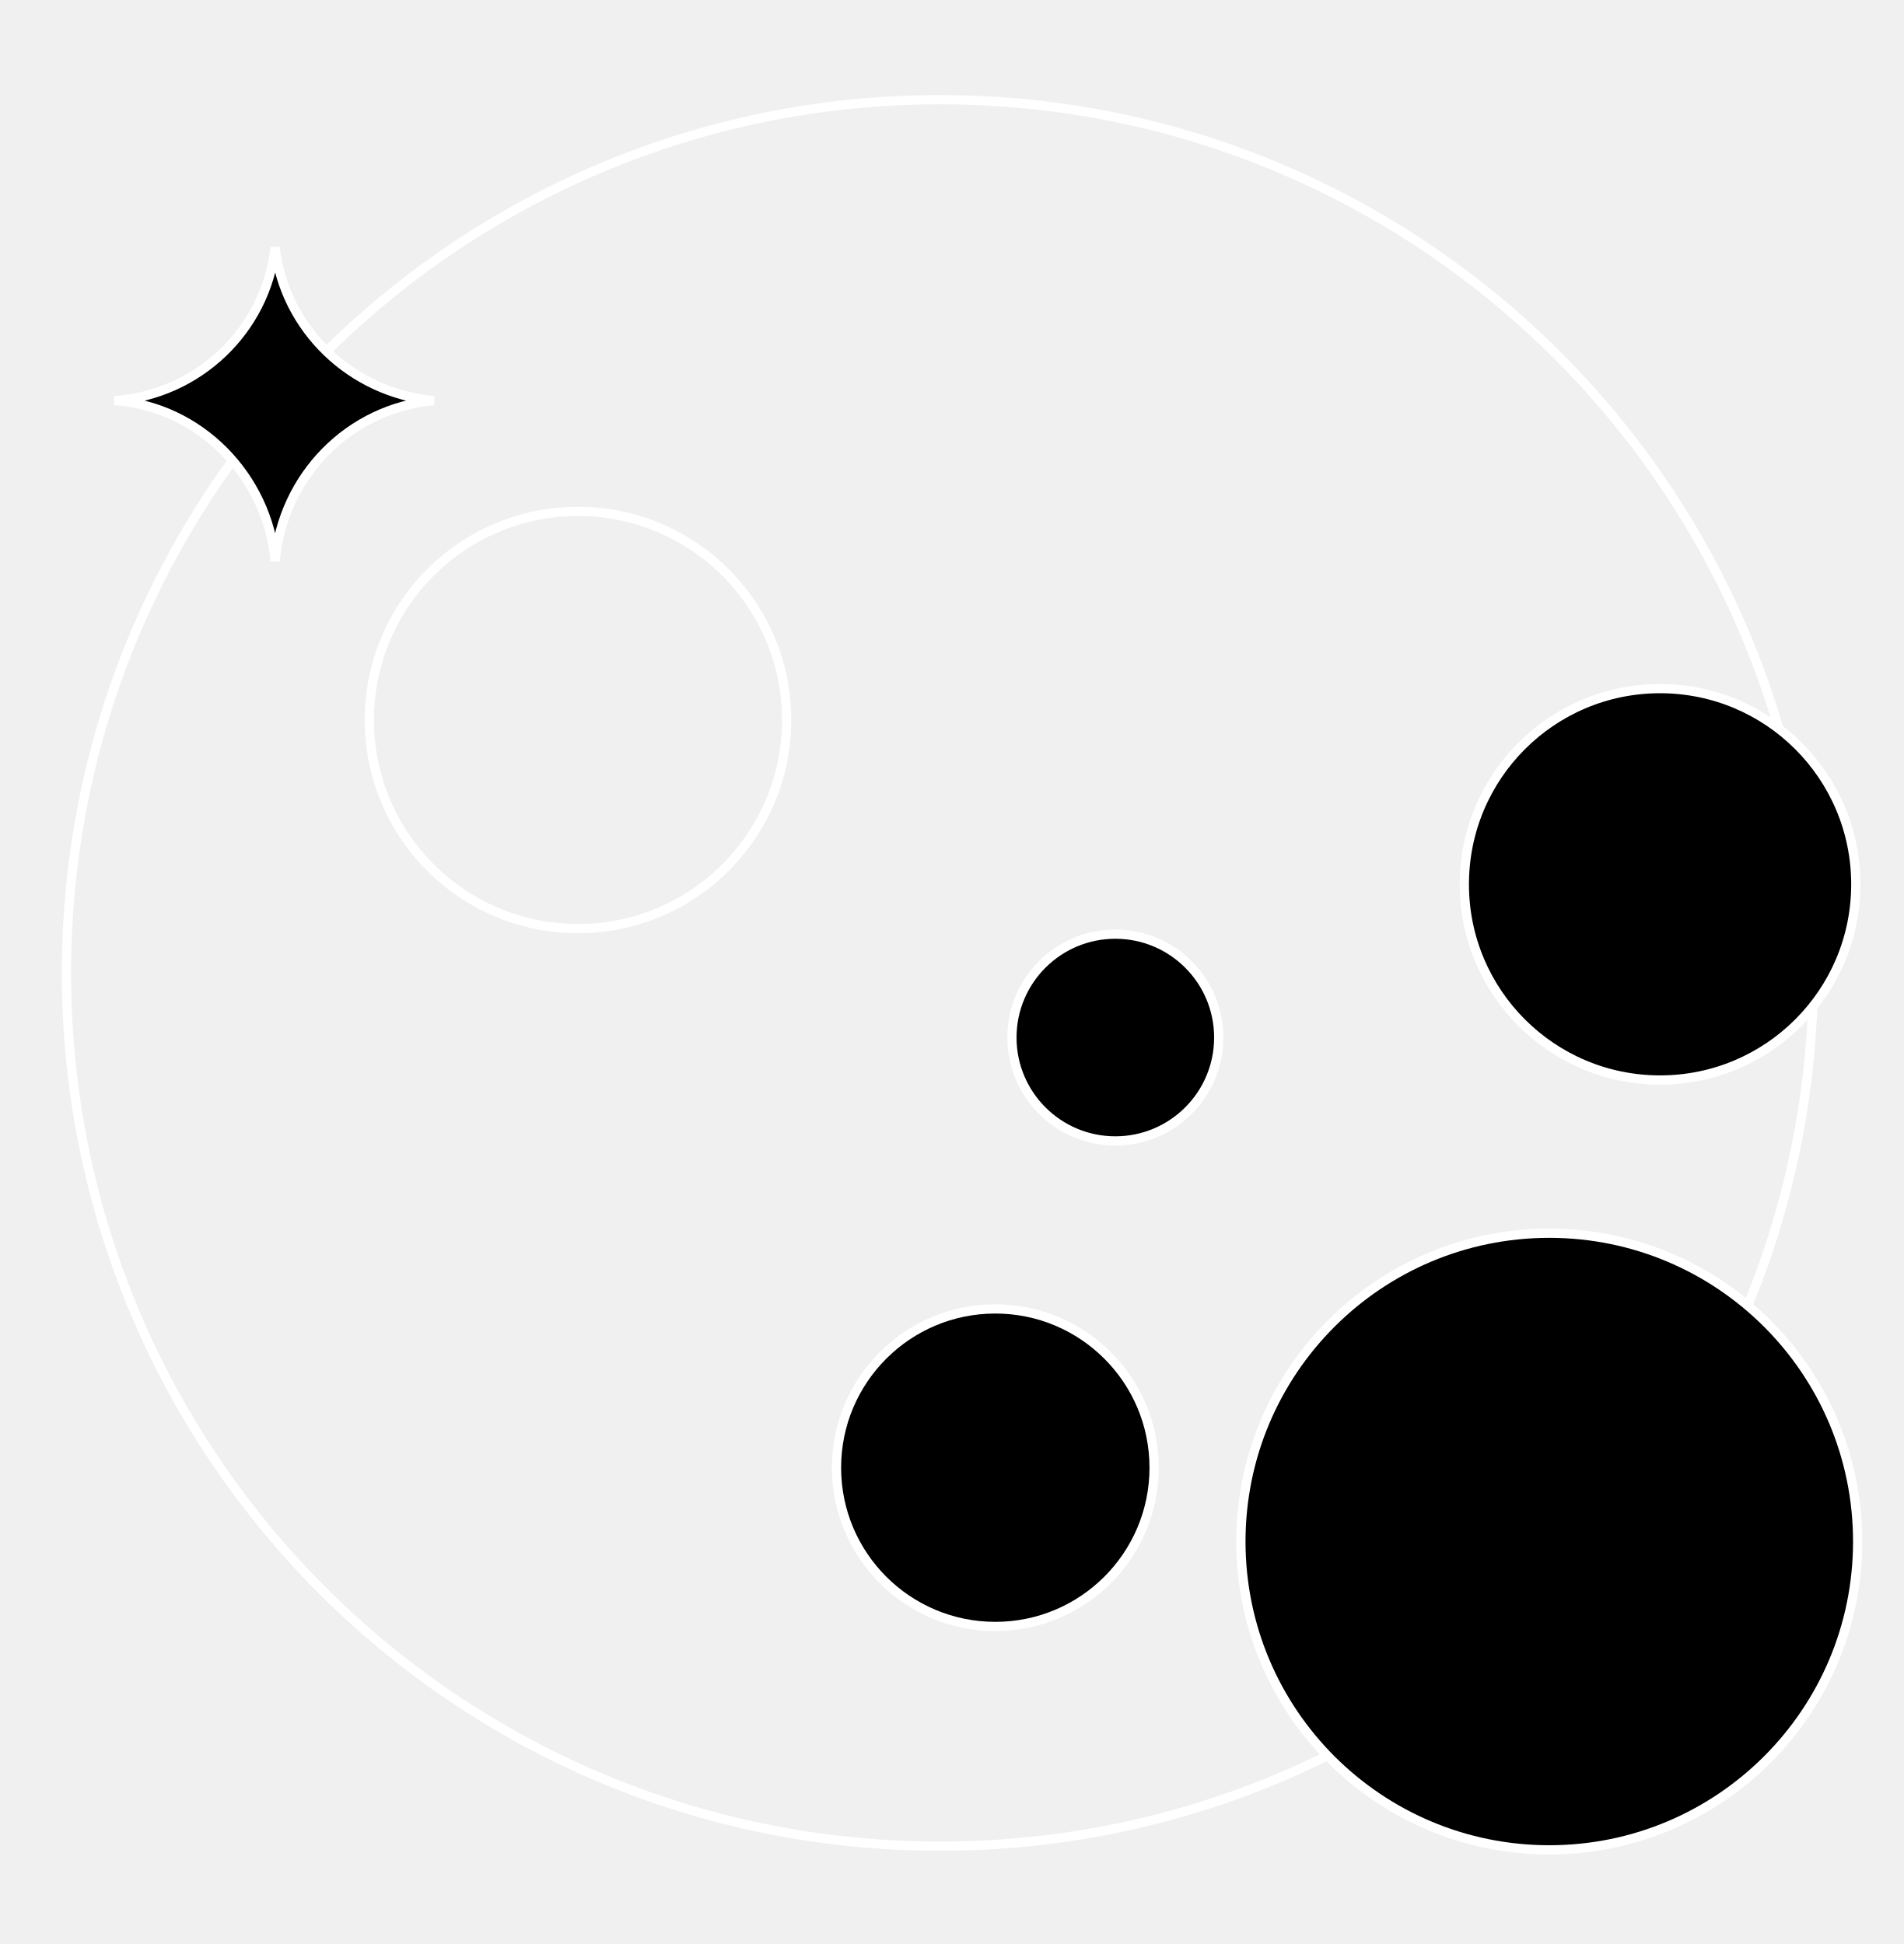
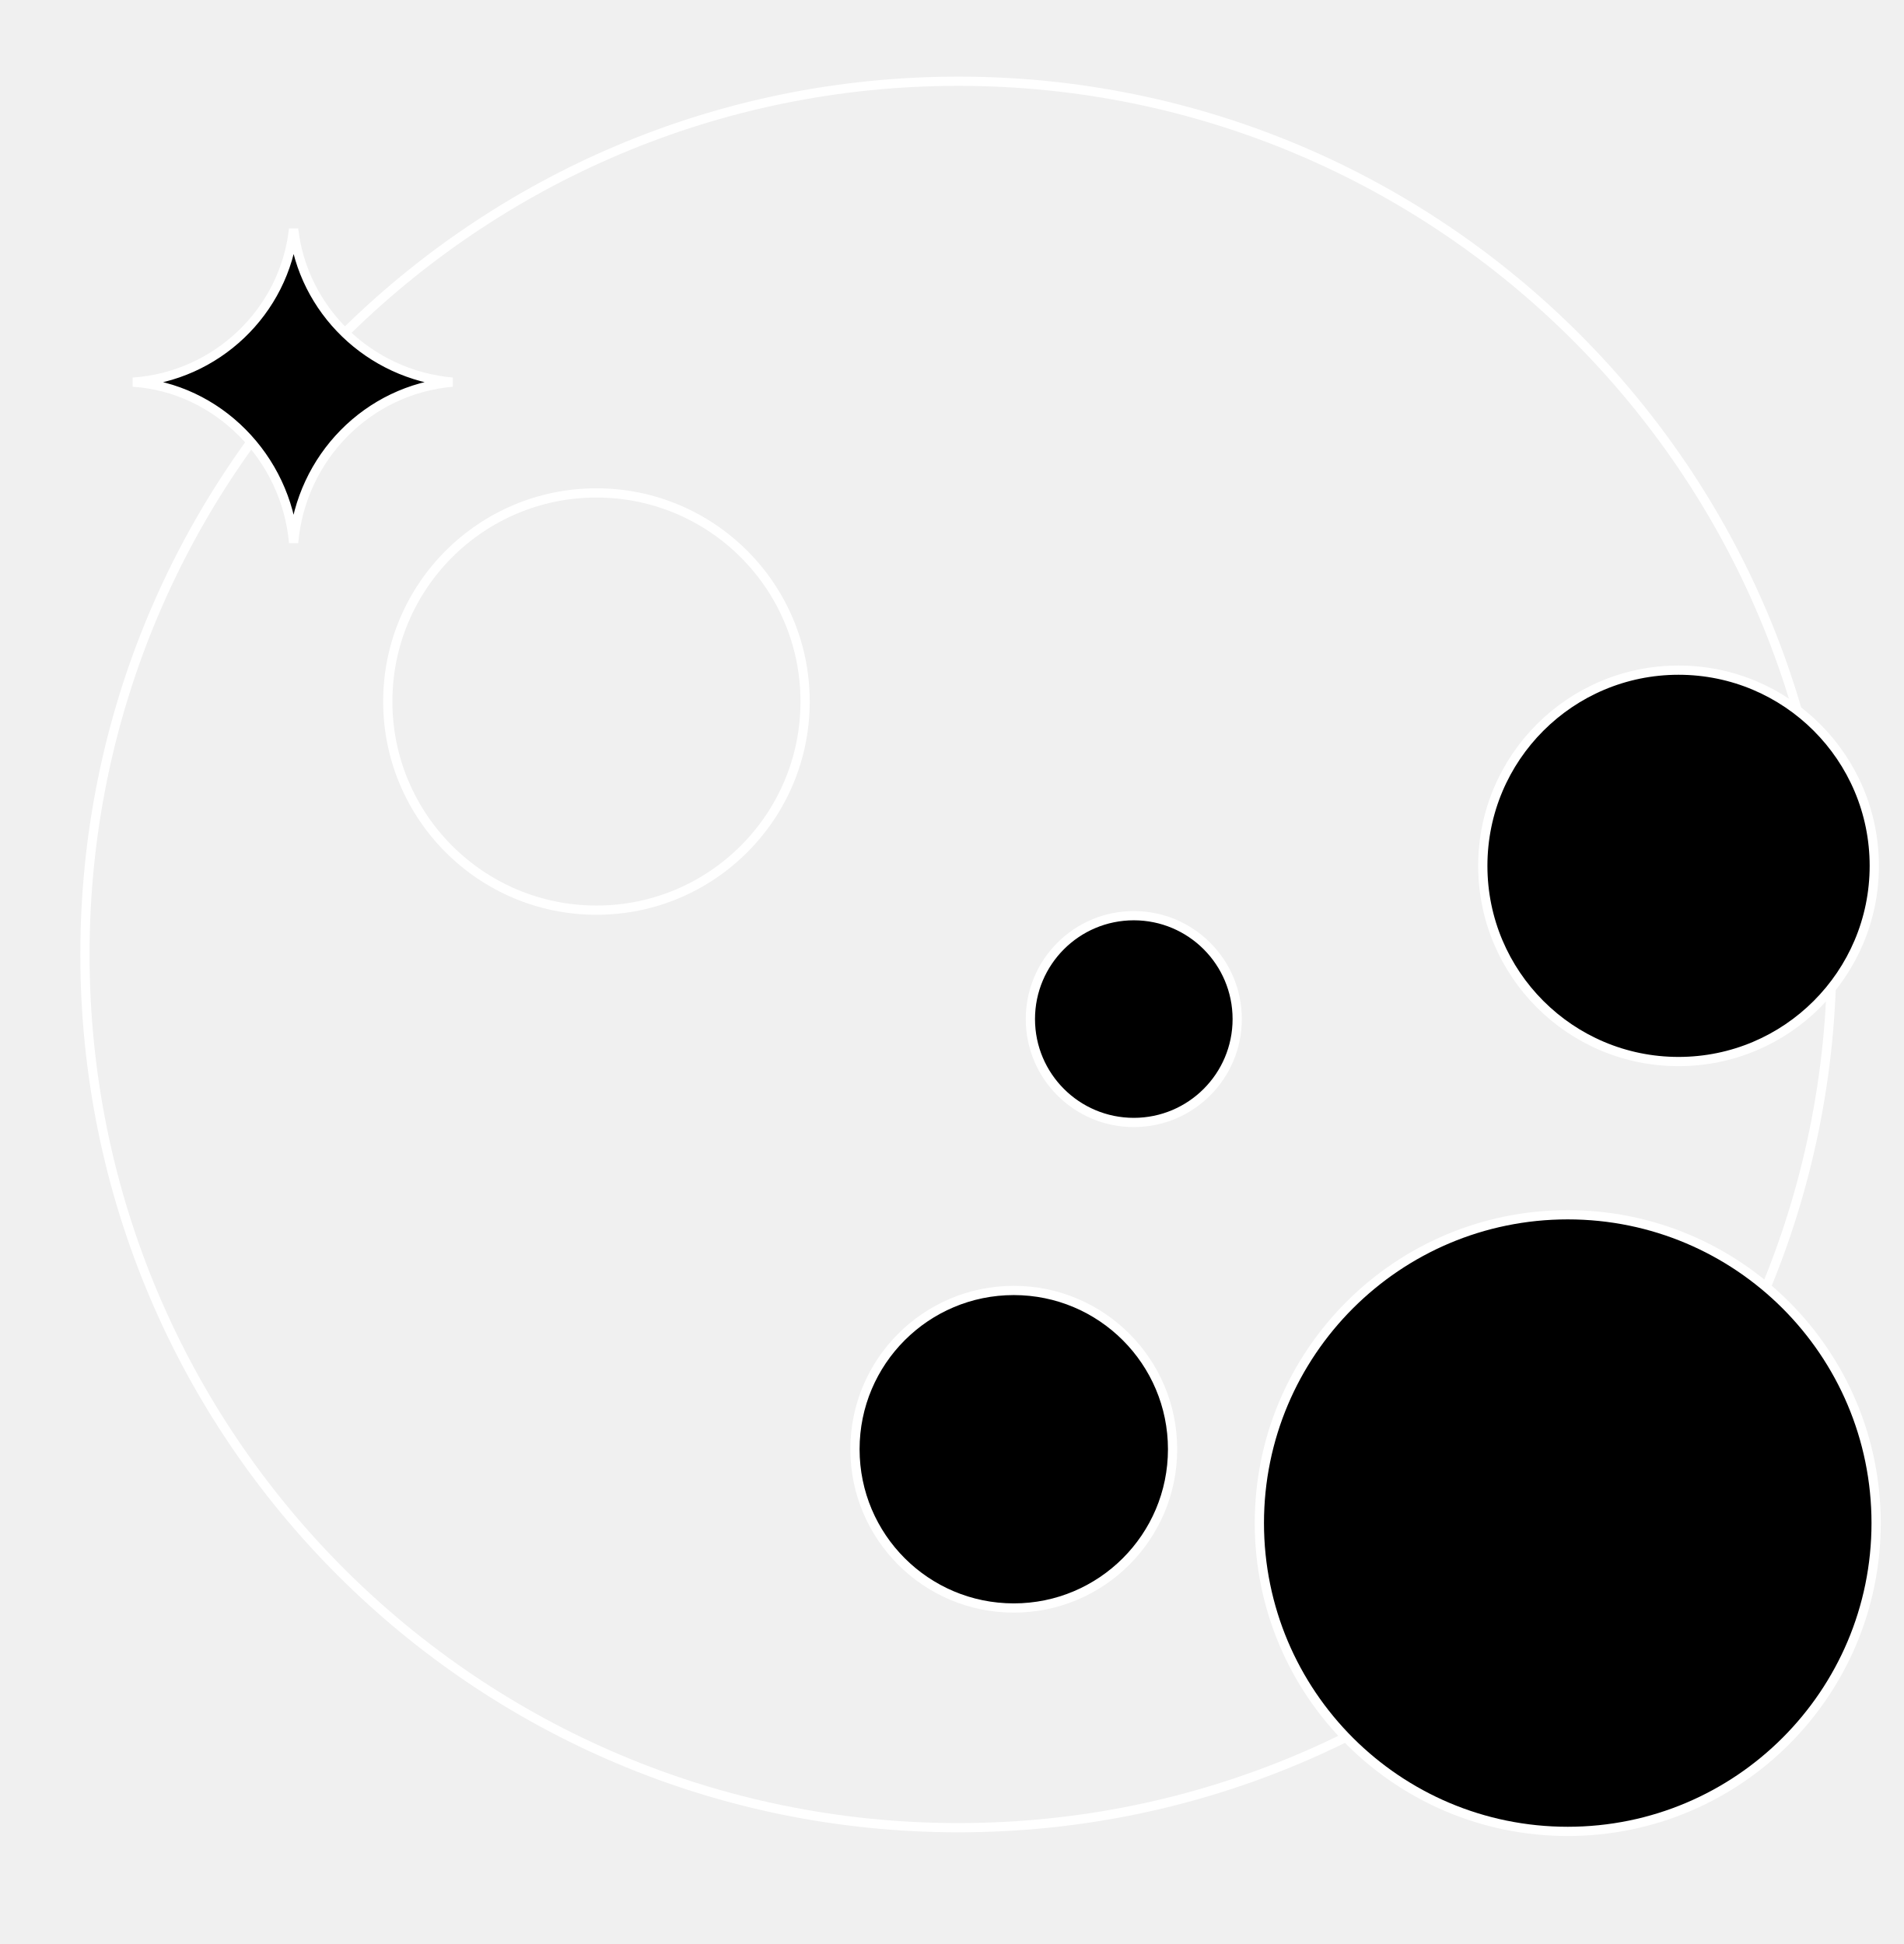
<svg xmlns="http://www.w3.org/2000/svg" version="1.1" id="sparkle" x="0px" y="0px" viewBox="0 0 103.1 105.3" style="enable-background:new 0 0 103.1 105.3;" xml:space="preserve">
  <style type="text/css">
	.st0{fill:none;stroke:#FFFFFF;stroke-width:0.5;stroke-linejoin:bevel;stroke-miterlimit:10;}
	.st1{stroke:#FFFFFF;stroke-width:0.5;stroke-linejoin:bevel;stroke-miterlimit:10;}
</style>
-   <circle class="st0" cx="50.9" cy="52.7" r="47.3" />
-   <path class="st1" d="M23.5,21.7c-4.5-0.4-8.1-3.9-8.6-8.3c-0.5,4.5-4.2,8-8.7,8.3c4.6,0.3,8.3,4.1,8.7,8.7  C15.3,25.8,18.9,22.1,23.5,21.7z" />
-   <circle class="st0" cx="31.3" cy="39" r="11.3" />
-   <circle class="st1" cx="83.9" cy="83.5" r="16.7" />
-   <circle class="st1" cx="89.9" cy="47.9" r="10.6" />
-   <circle class="st1" cx="53.9" cy="79.5" r="8.6" />
-   <circle class="st1" cx="60.4" cy="56.2" r="5.6" />
+   <circle class="st0" cx="51.9" cy="51.7" r="47.3" />
+   <path class="st1" d="M24.5,20.7c-4.5-0.4-8.1-3.9-8.6-8.3c-0.5,4.5-4.2,8-8.7,8.3c4.6,0.3,8.3,4.1,8.7,8.7  C16.3,24.8,19.9,21.1,24.5,20.7z" />
+   <circle class="st0" cx="32.3" cy="38" r="11.3" />
+   <circle class="st1" cx="84.9" cy="82.5" r="16.7" />
+   <circle class="st1" cx="90.9" cy="46.9" r="10.6" />
+   <circle class="st1" cx="54.9" cy="78.5" r="8.6" />
+   <circle class="st1" cx="61.4" cy="55.2" r="5.6" />
</svg>
